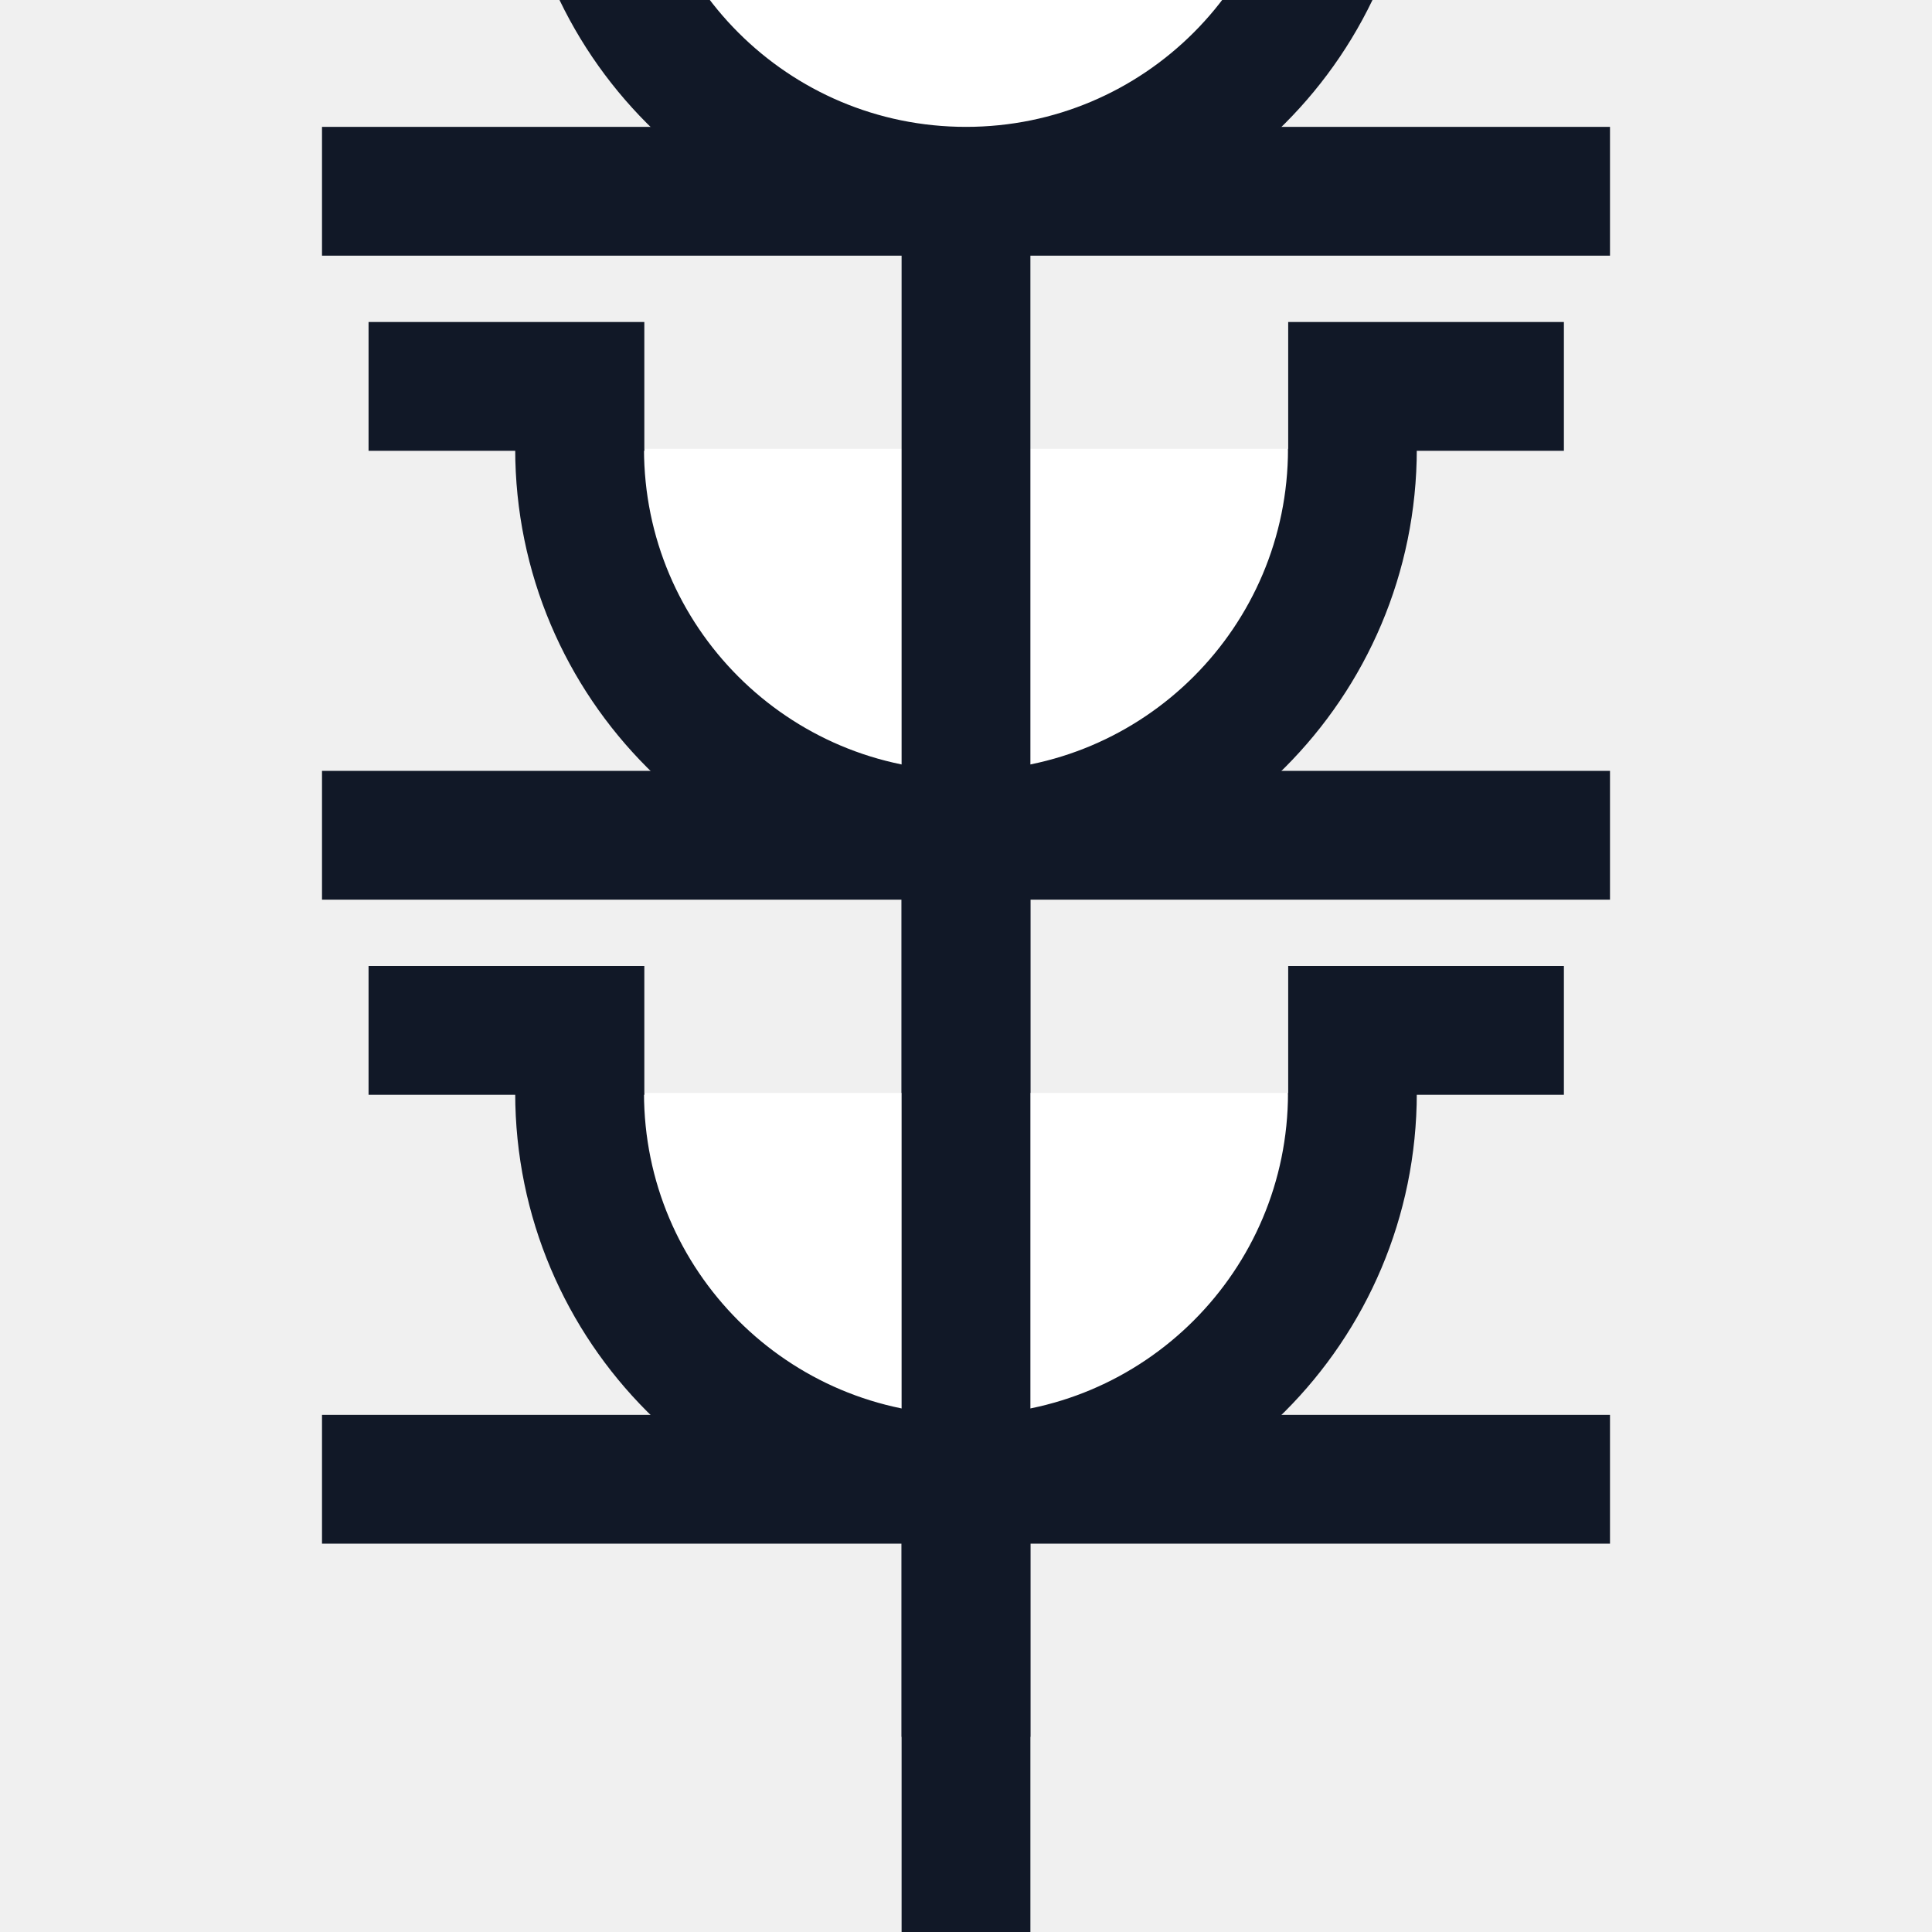
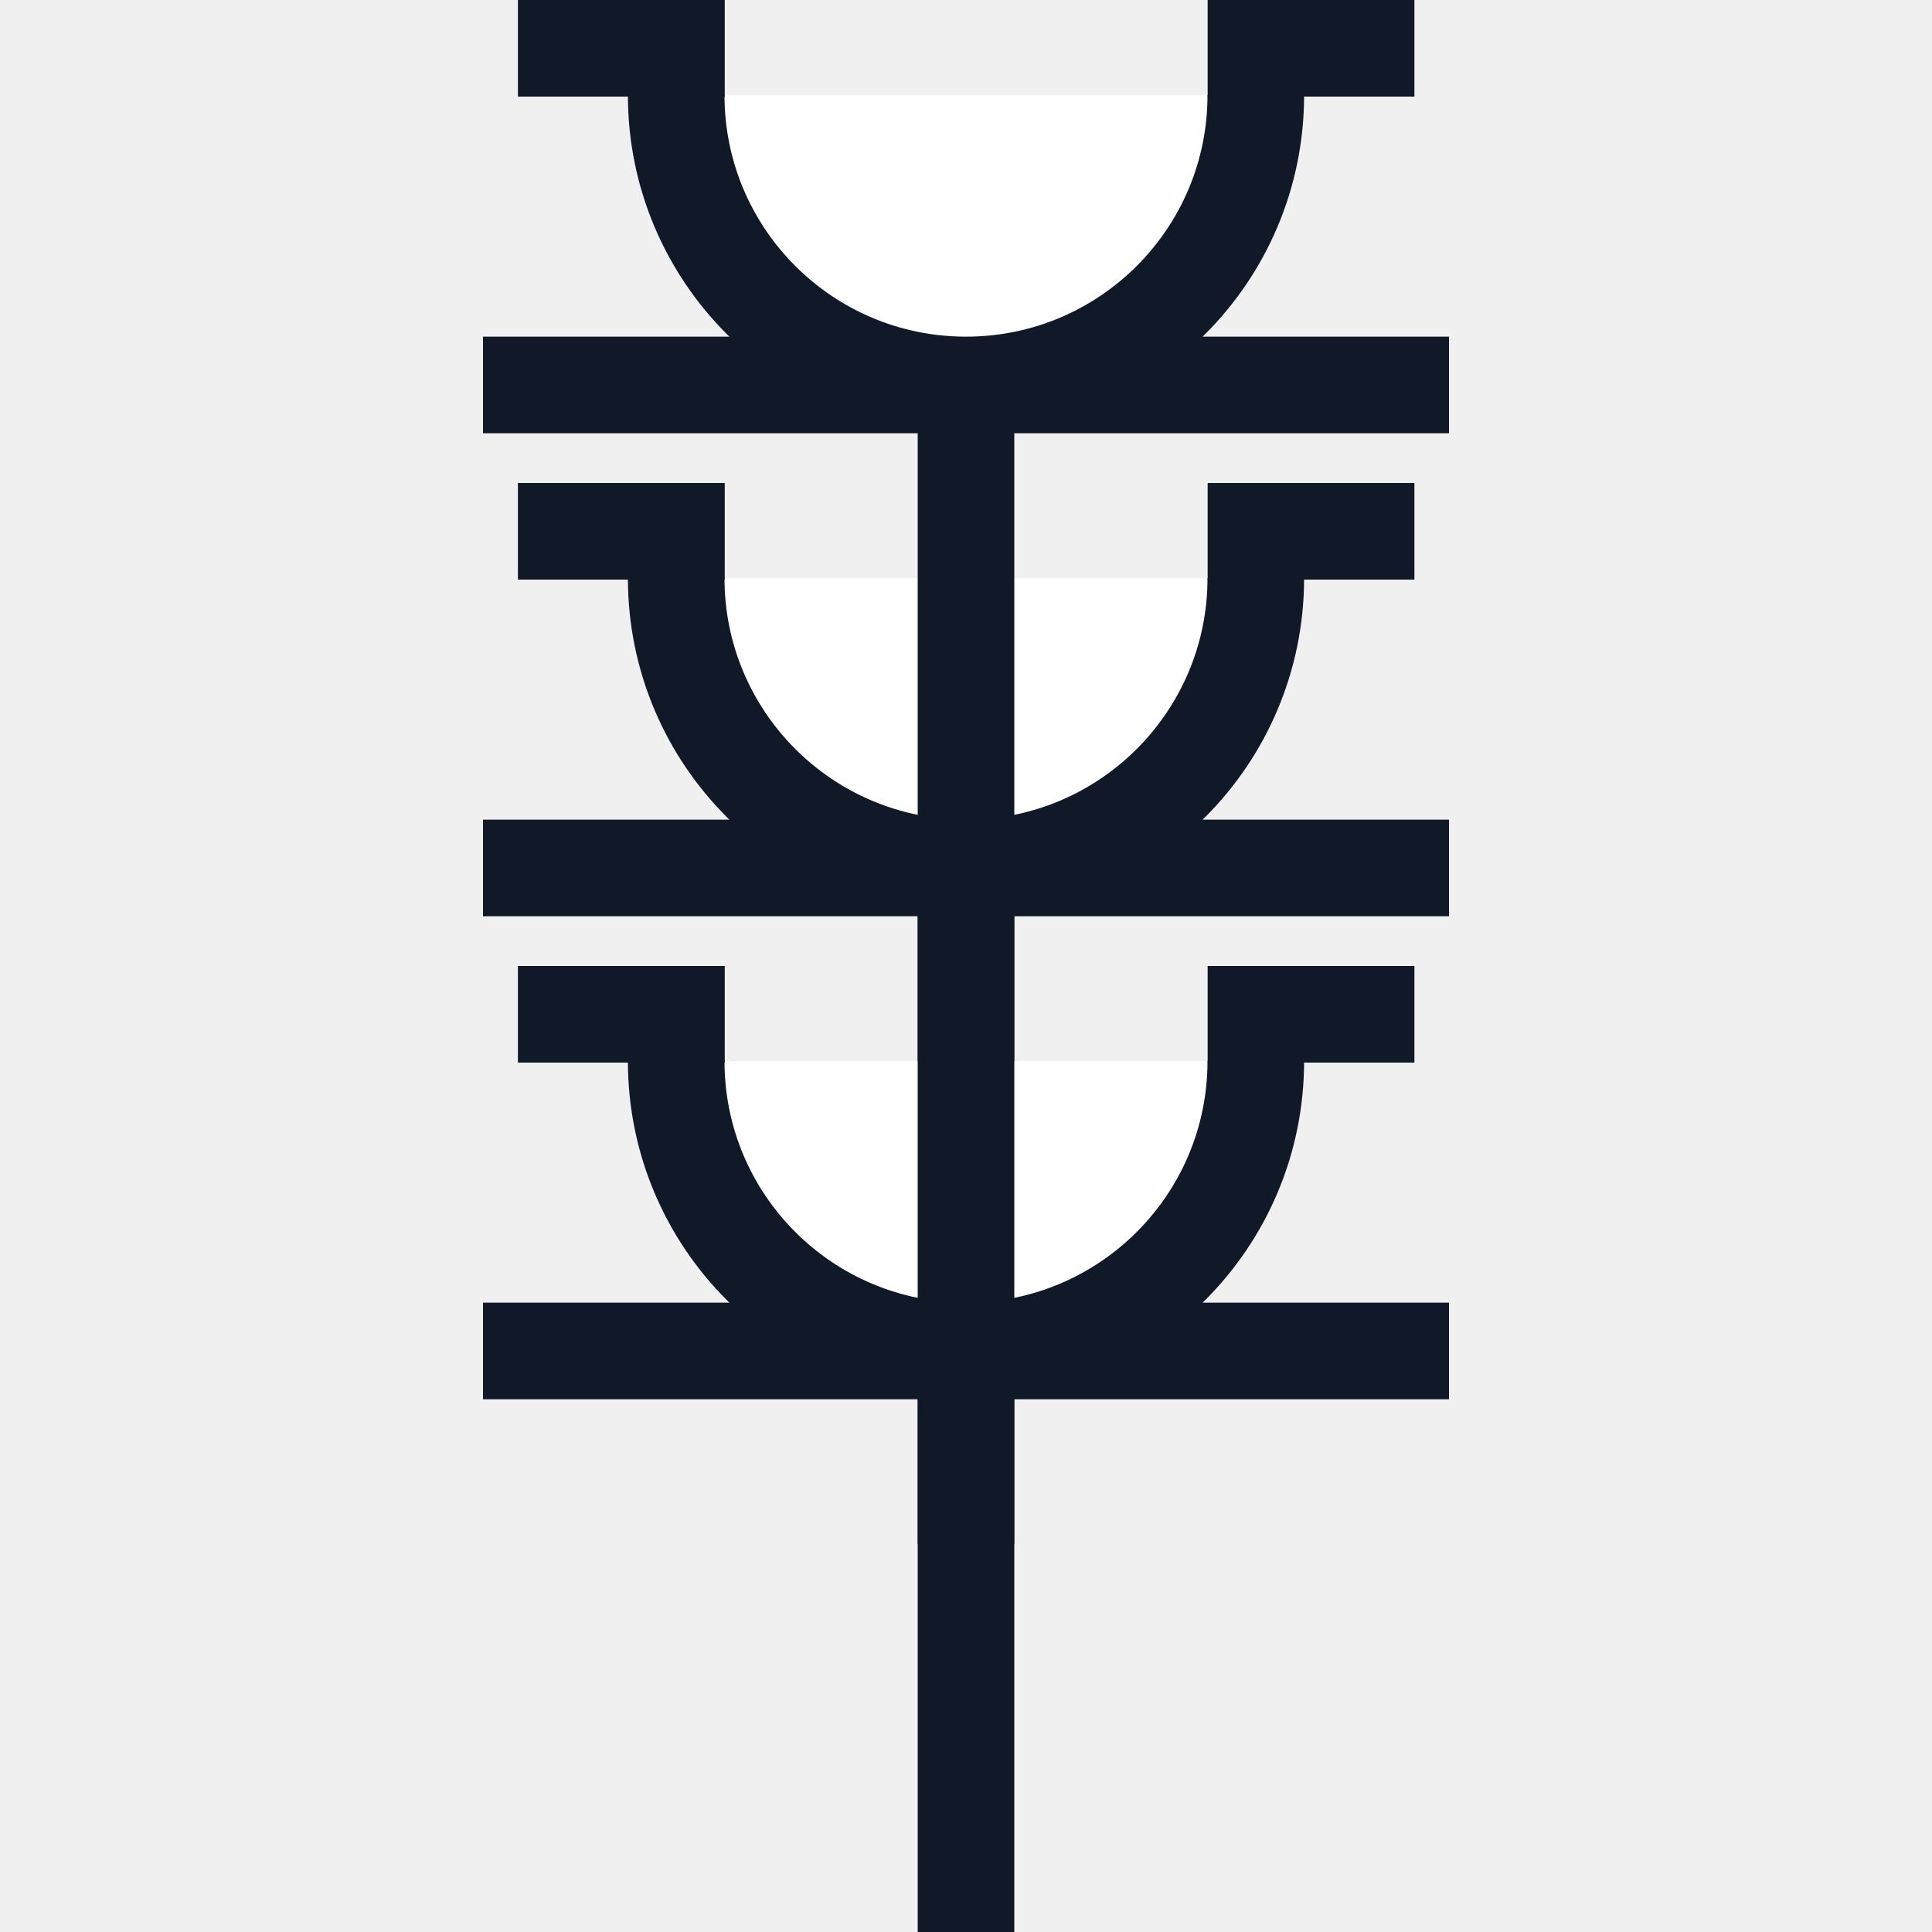
- <svg xmlns="http://www.w3.org/2000/svg" viewBox="5 5 30 30">
+ <svg xmlns="http://www.w3.org/2000/svg" viewBox="0 0 40 40">
  <defs>
    <style>
      .cls-1{fill:none;stroke:#111827;stroke-width:2}
      .cls-2{fill:#ffffff;stroke:#111827;stroke-width:2}
    </style>
  </defs>
  <g id="Layer_1" data-name="Layer 1">
    <g>
      <path d="M20 41.97 L20 27.97 M30 27.97 L10 27.97" class="cls-1" />
      <path d="M14 21.97 C14 25.284 16.686 27.97 20 27.97 C23.314 27.97 26 25.284 26 21.97" class="cls-2" />
      <path d="M15.005 21 L10.723 21" class="cls-1" />
      <path d="M29.284 21 L25.003 21" class="cls-1" />
    </g>
    <g>
      <path d="M20 31.97 L20 17.97 M30 17.97 L10 17.97" class="cls-1" />
      <path d="M14 11.97 C14 15.284 16.686 17.97 20 17.97 C23.314 17.97 26 15.284 26 11.97" class="cls-2" />
      <path d="M15.005 11 L10.723 11" class="cls-1" />
      <path d="M29.284 11 L25.003 11" class="cls-1" />
    </g>
    <g>
      <path d="M20 21.97 L20 7.97 M30 7.97 L10 7.97" class="cls-1" />
      <path d="M14 1.97 C14 5.284 16.686 7.97 20 7.97 C23.314 7.97 26 5.284 26 1.97" class="cls-2" />
      <path d="M15.005 1 L10.723 1" class="cls-1" />
      <path d="M29.284 1 L25.003 1" class="cls-1" />
    </g>
  </g>
</svg>
